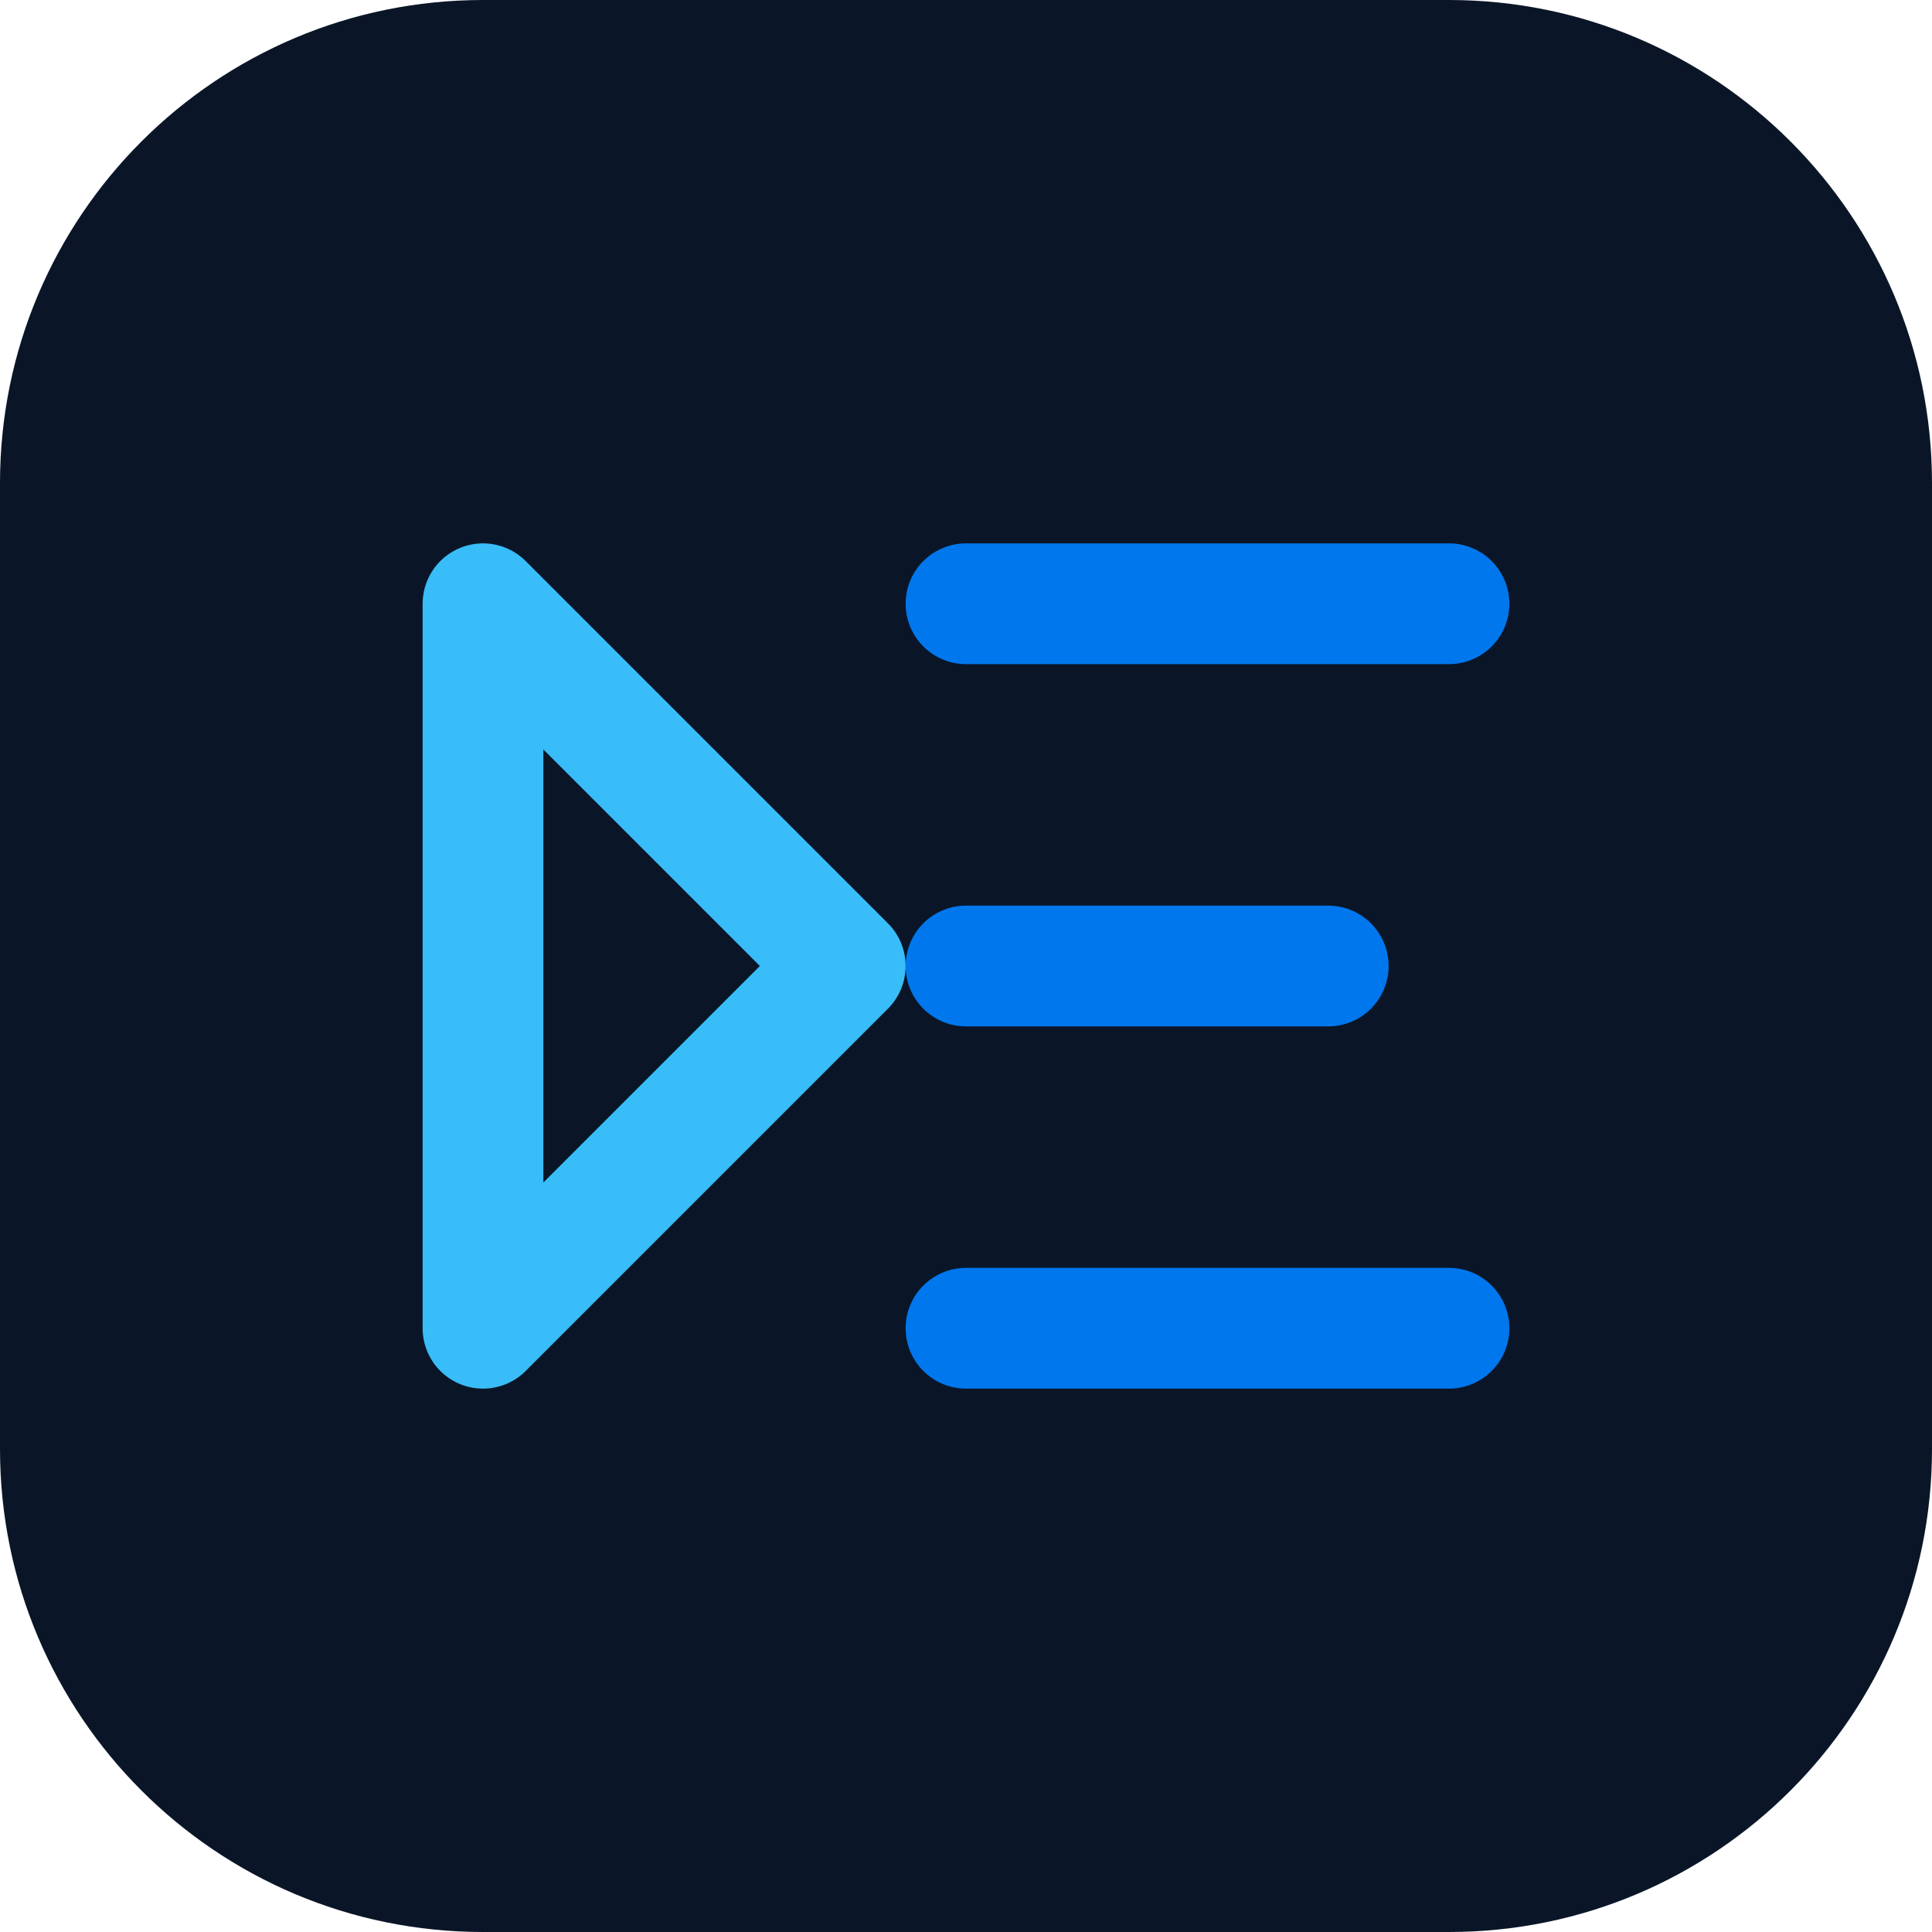
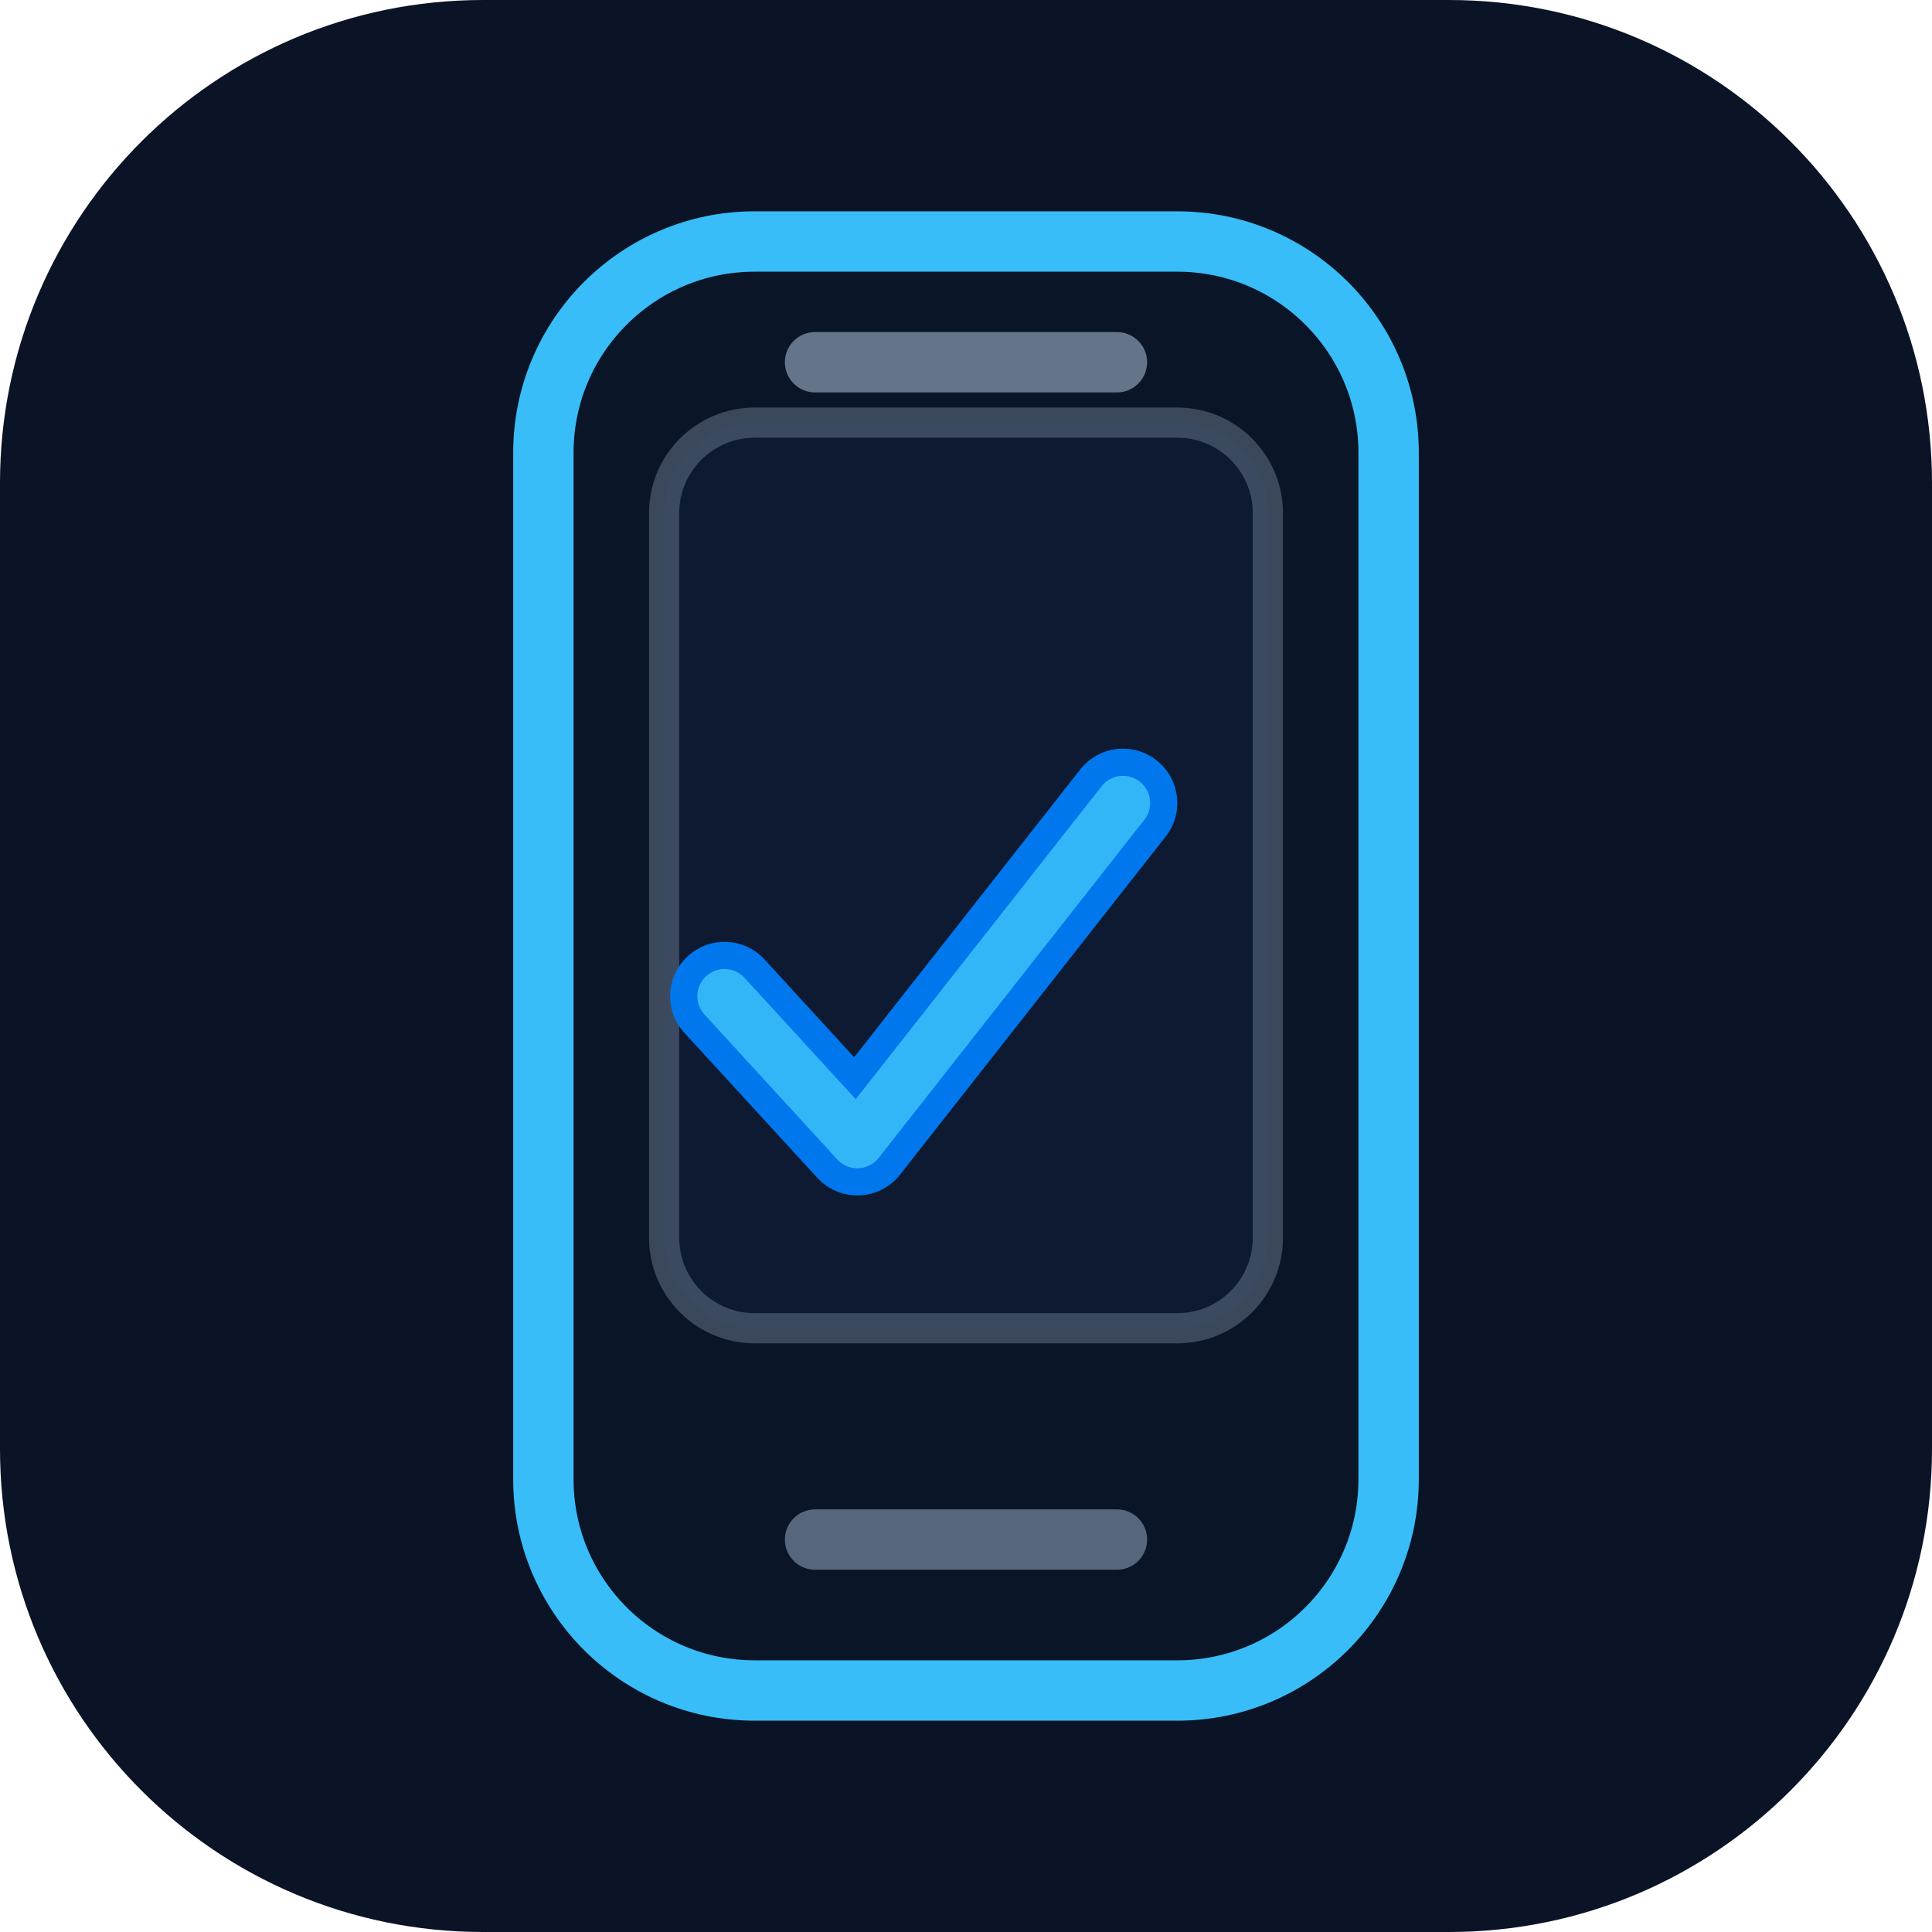
<svg xmlns="http://www.w3.org/2000/svg" viewBox="0 0 32 32" fill="none">
-   <rect width="32" height="32" rx="8" fill="#0a1628" />
-   <path d="M8 22V10l6 6-6 6" stroke="#38bdf8" stroke-width="2" stroke-linecap="round" stroke-linejoin="round" />
-   <path d="M16 10h8M16 16h6M16 22h8" stroke="#0077ed" stroke-width="2" stroke-linecap="round" />
+   <rect width="32" height="32" rx="8" fill="#0a1426" />
+   <rect x="9" y="4" width="14" height="24" rx="3.5" fill="#0a1628" stroke="#38bdf8" stroke-width="1" />
+   <rect x="11" y="7" width="10" height="15" rx="1.5" fill="#0d1a32" stroke="rgba(148,163,184,0.35)" stroke-width="0.5" />
+   <rect x="13" y="5.5" width="6" height="1" rx="0.5" fill="#64748b" />
+   <path d="M12 16.5l2.2 2.4 4.4-5.6" stroke="#0077ed" stroke-width="1.8" stroke-linecap="round" stroke-linejoin="round" />
+   <path d="M12 16.5l2.2 2.4 4.4-5.6" stroke="#38bdf8" stroke-width="0.9" stroke-linecap="round" stroke-linejoin="round" opacity="0.9" />
+   <rect x="13" y="25" width="6" height="1" rx="0.5" fill="#64748b" opacity="0.85" />
</svg>
